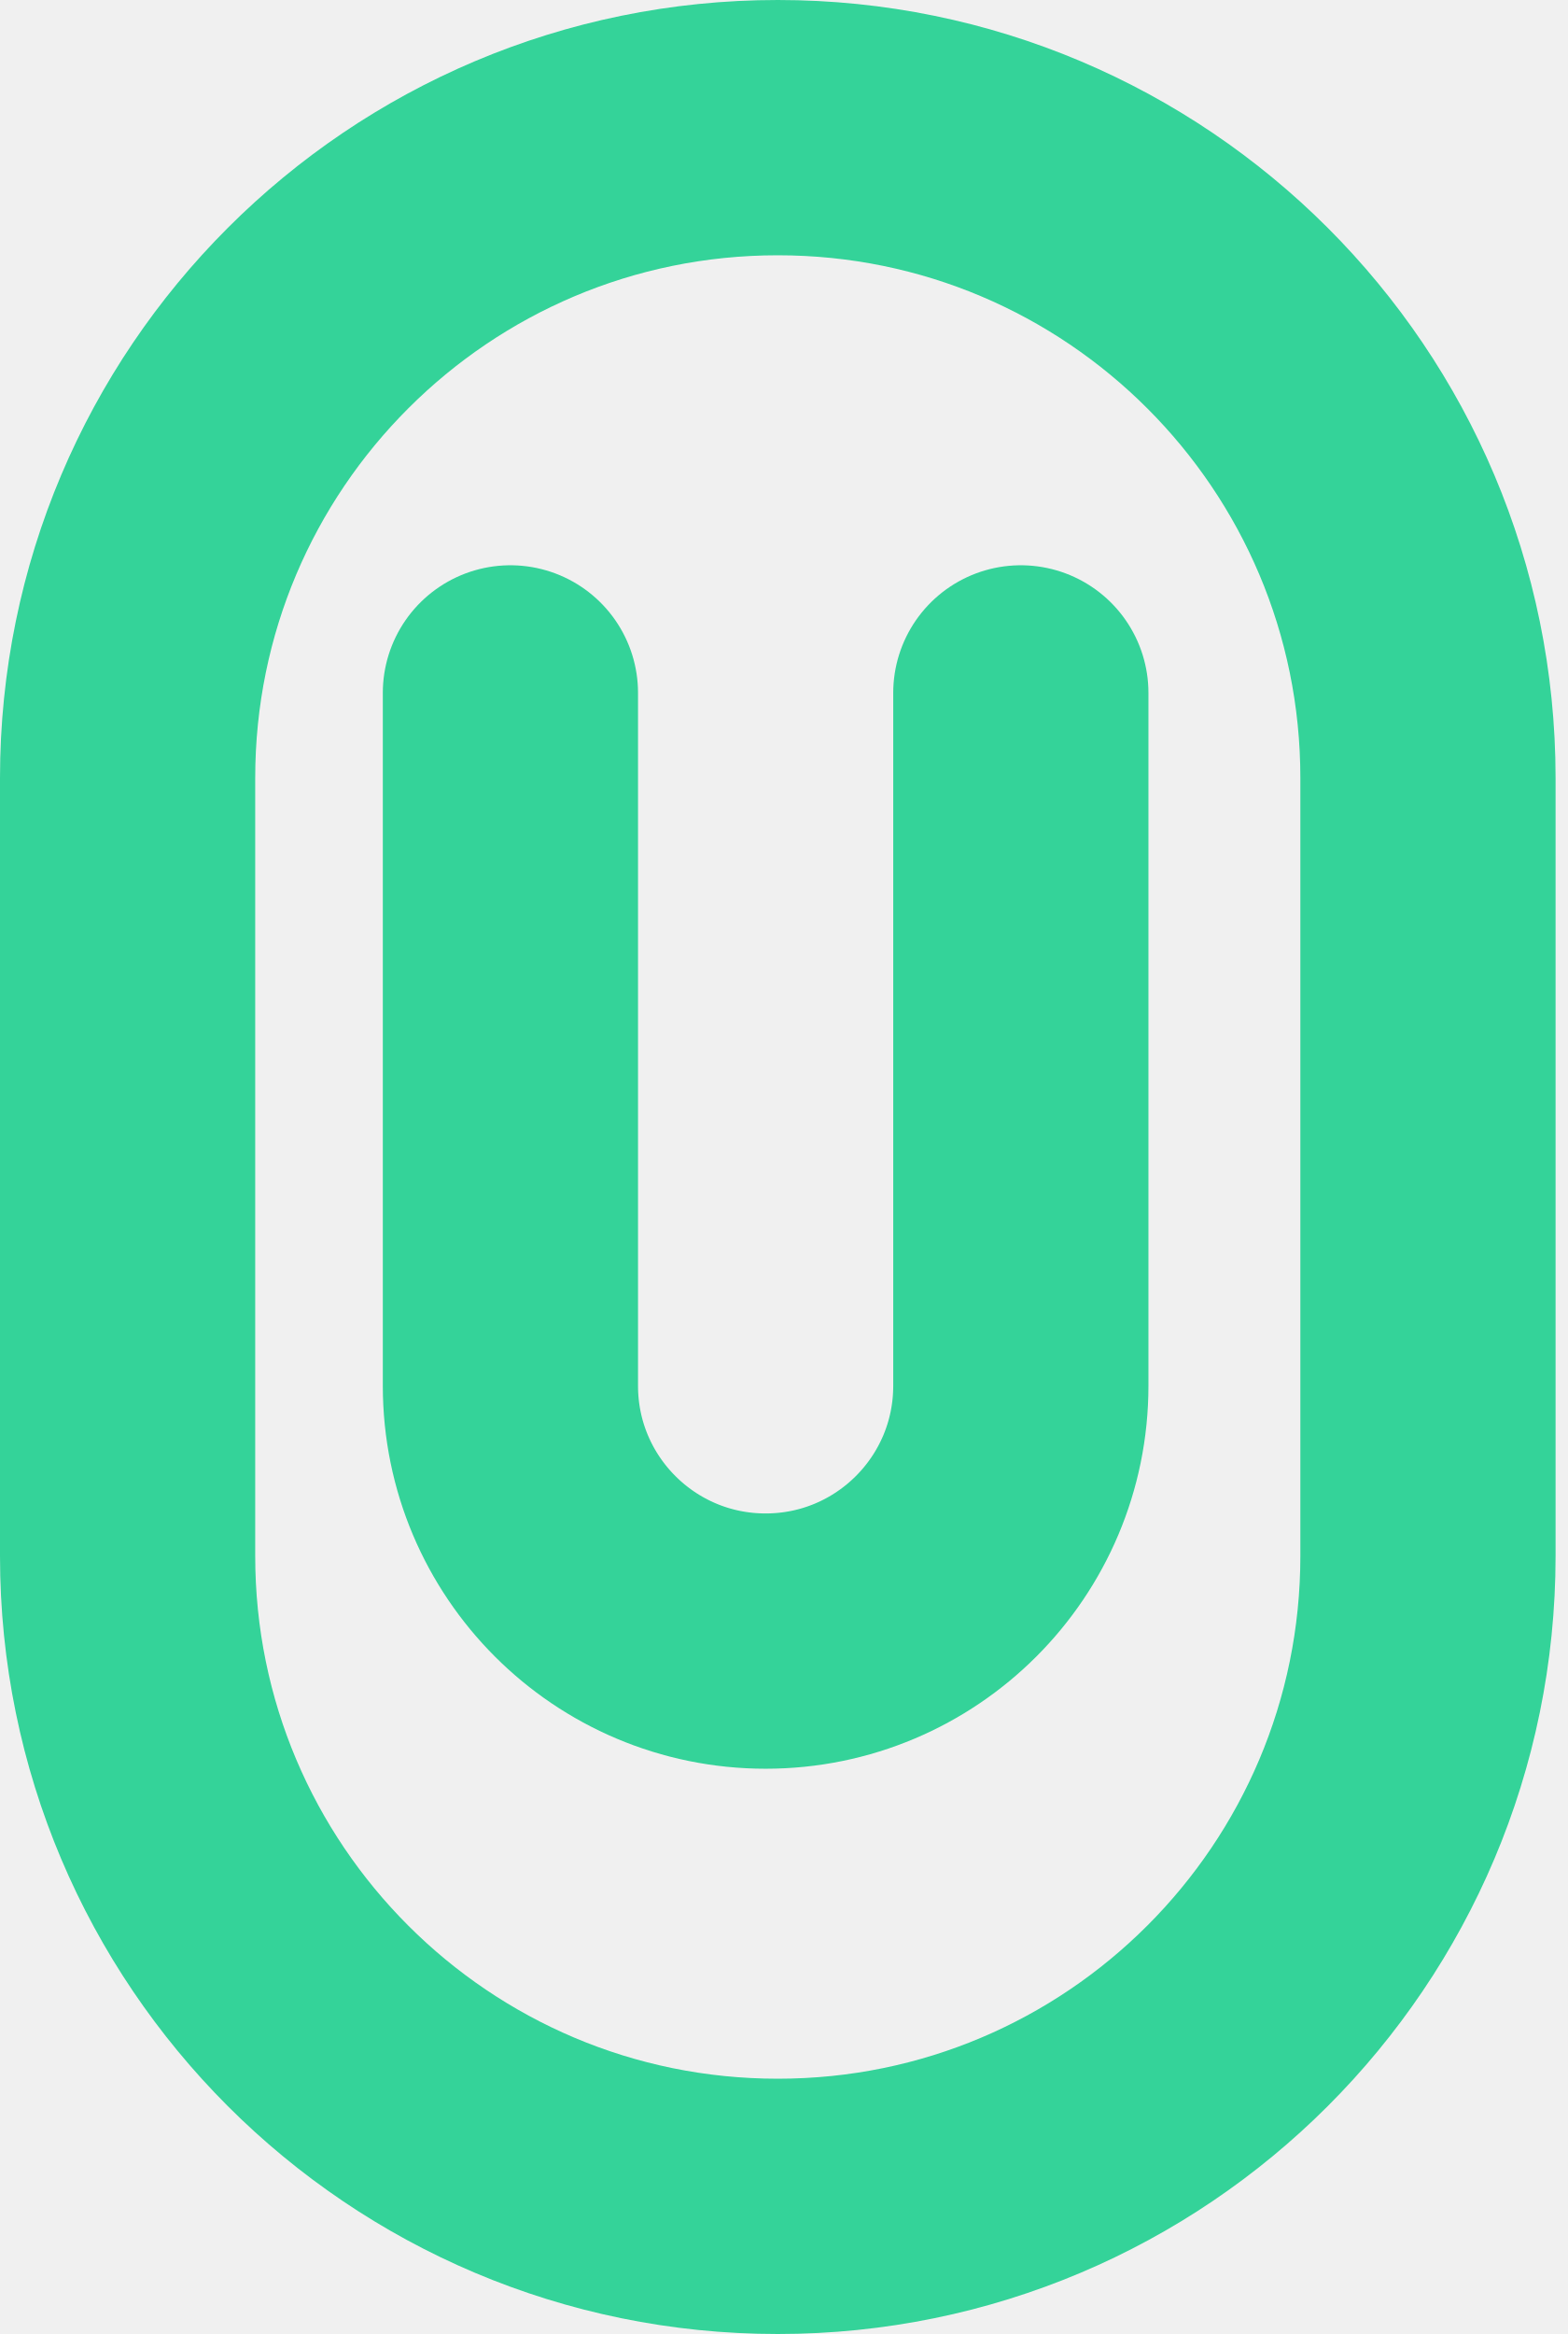
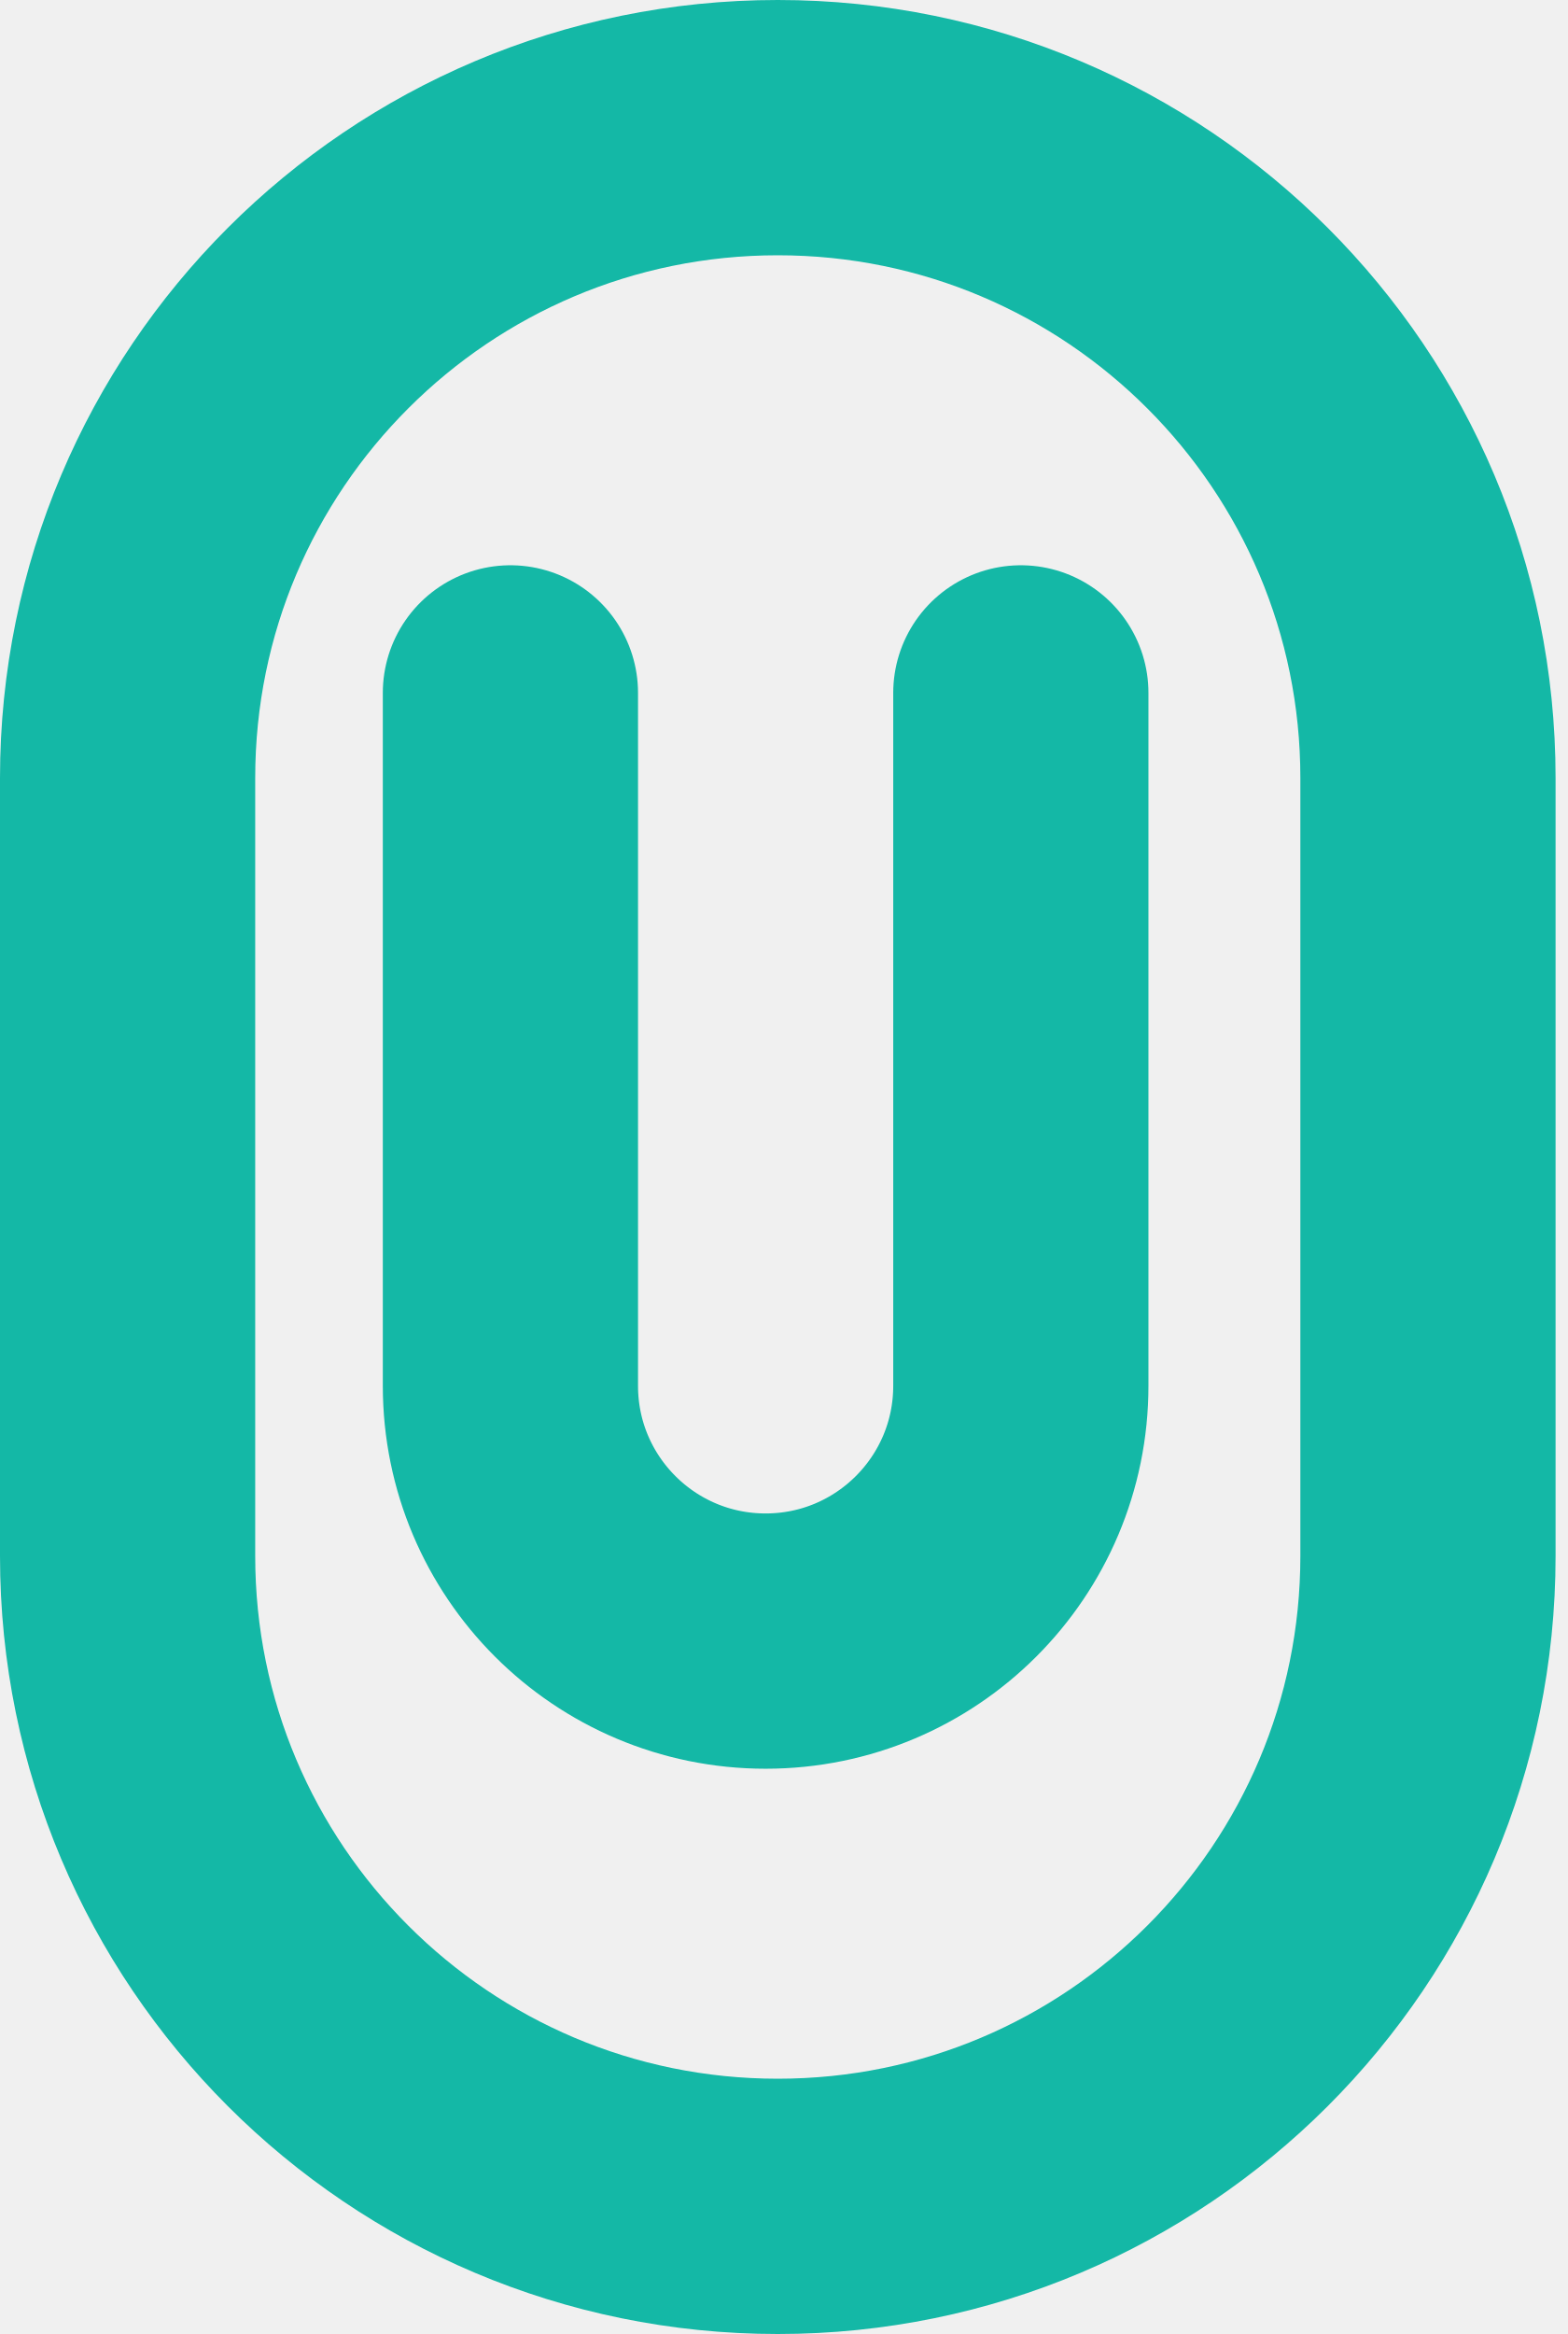
- <svg xmlns="http://www.w3.org/2000/svg" width="43" height="64" viewBox="0 0 43 64" fill="none">
-   <g clip-path="url(#a)" stroke="#34D399" stroke-width="7">
-     <rect x="3.5" y="60.5" width="57" height="35.667" rx="17.833" transform="rotate(-90 3.5 60.5)" />
-     <path d="M14 19v19a7 7 0 0 0 7 7v0a7 7 0 0 0 7-7V19" stroke-linecap="round" />
+ <svg xmlns="http://www.w3.org/2000/svg" width="43" height="64" viewBox="0 0 43 64" fill="#14b8a6">
+   <g clip-path="url(#a)" stroke="#14b8a6" stroke-width="7">
+     <rect x="3.5" y="60.5" fill="transparent" width="57" height="35.667" rx="17.833" transform="rotate(-90 3.5 60.5)" />
+     <path fill="transparent" d="M14 19v19a7 7 0 0 0 7 7v0a7 7 0 0 0 7-7V19" stroke-linecap="round" />
  </g>
  <defs>
    <clipPath id="a">
      <path fill="#fff" d="M0 0h42.67v64H0z" />
    </clipPath>
  </defs>
</svg>
